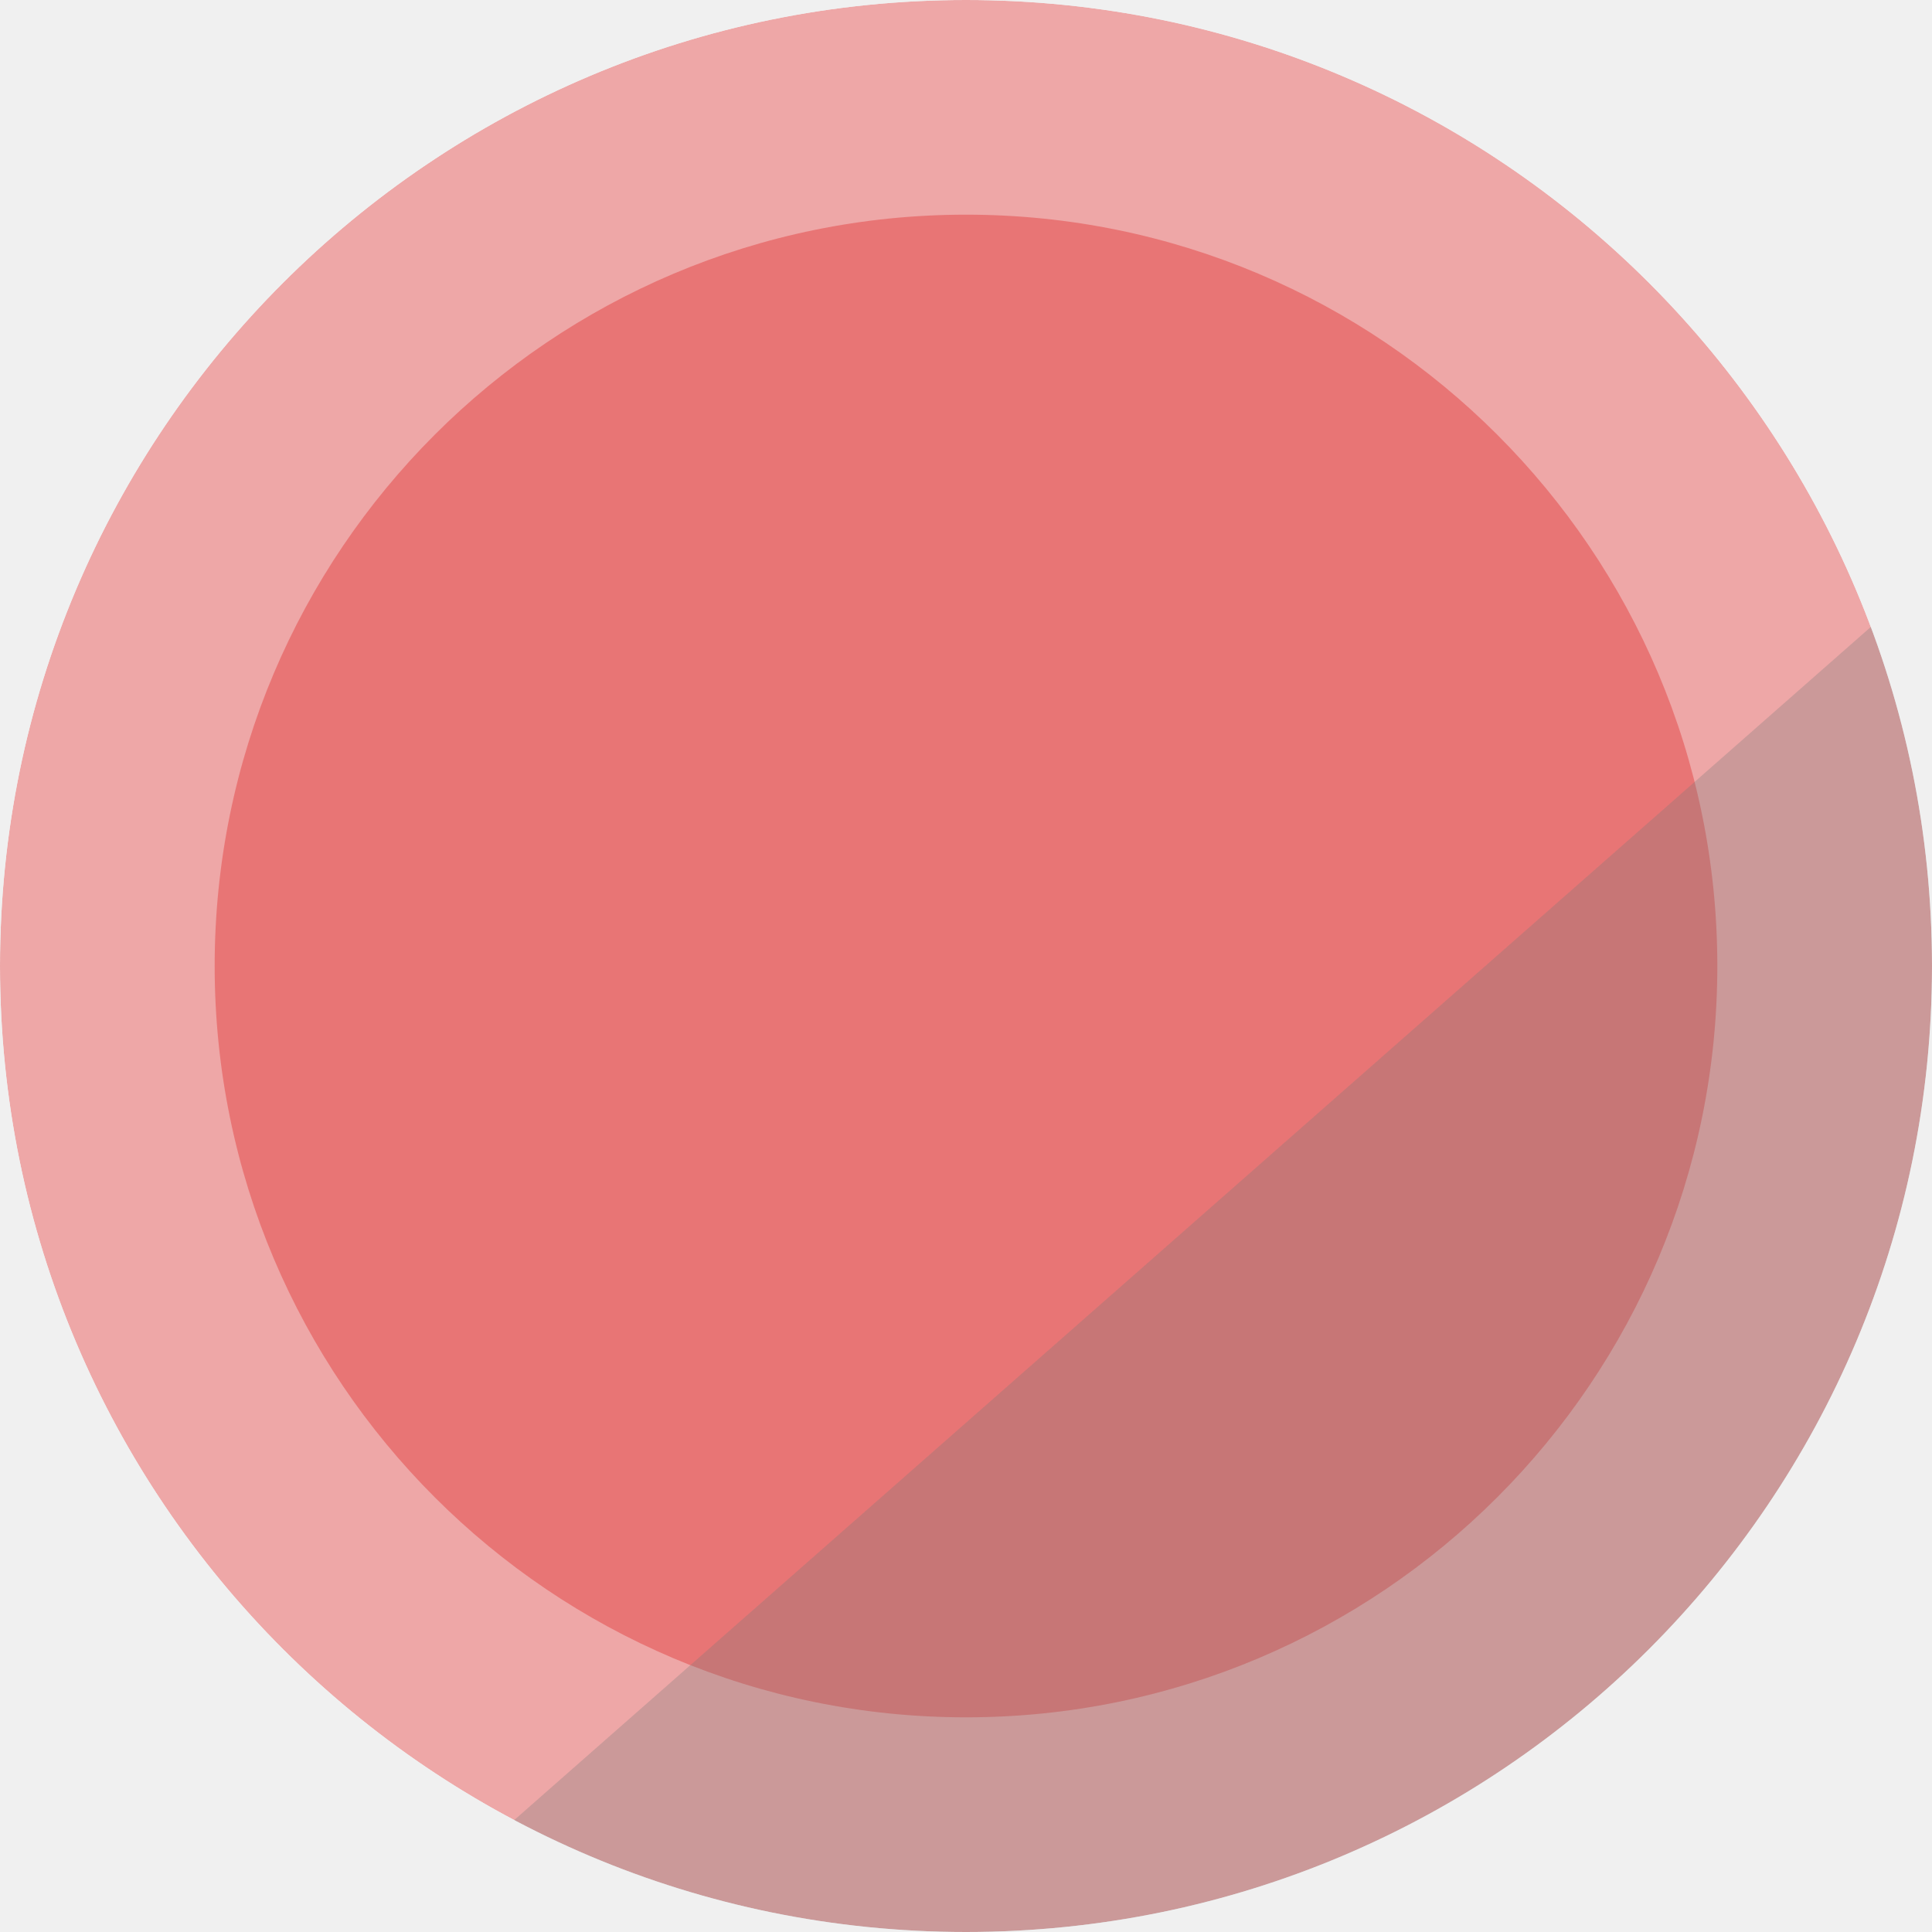
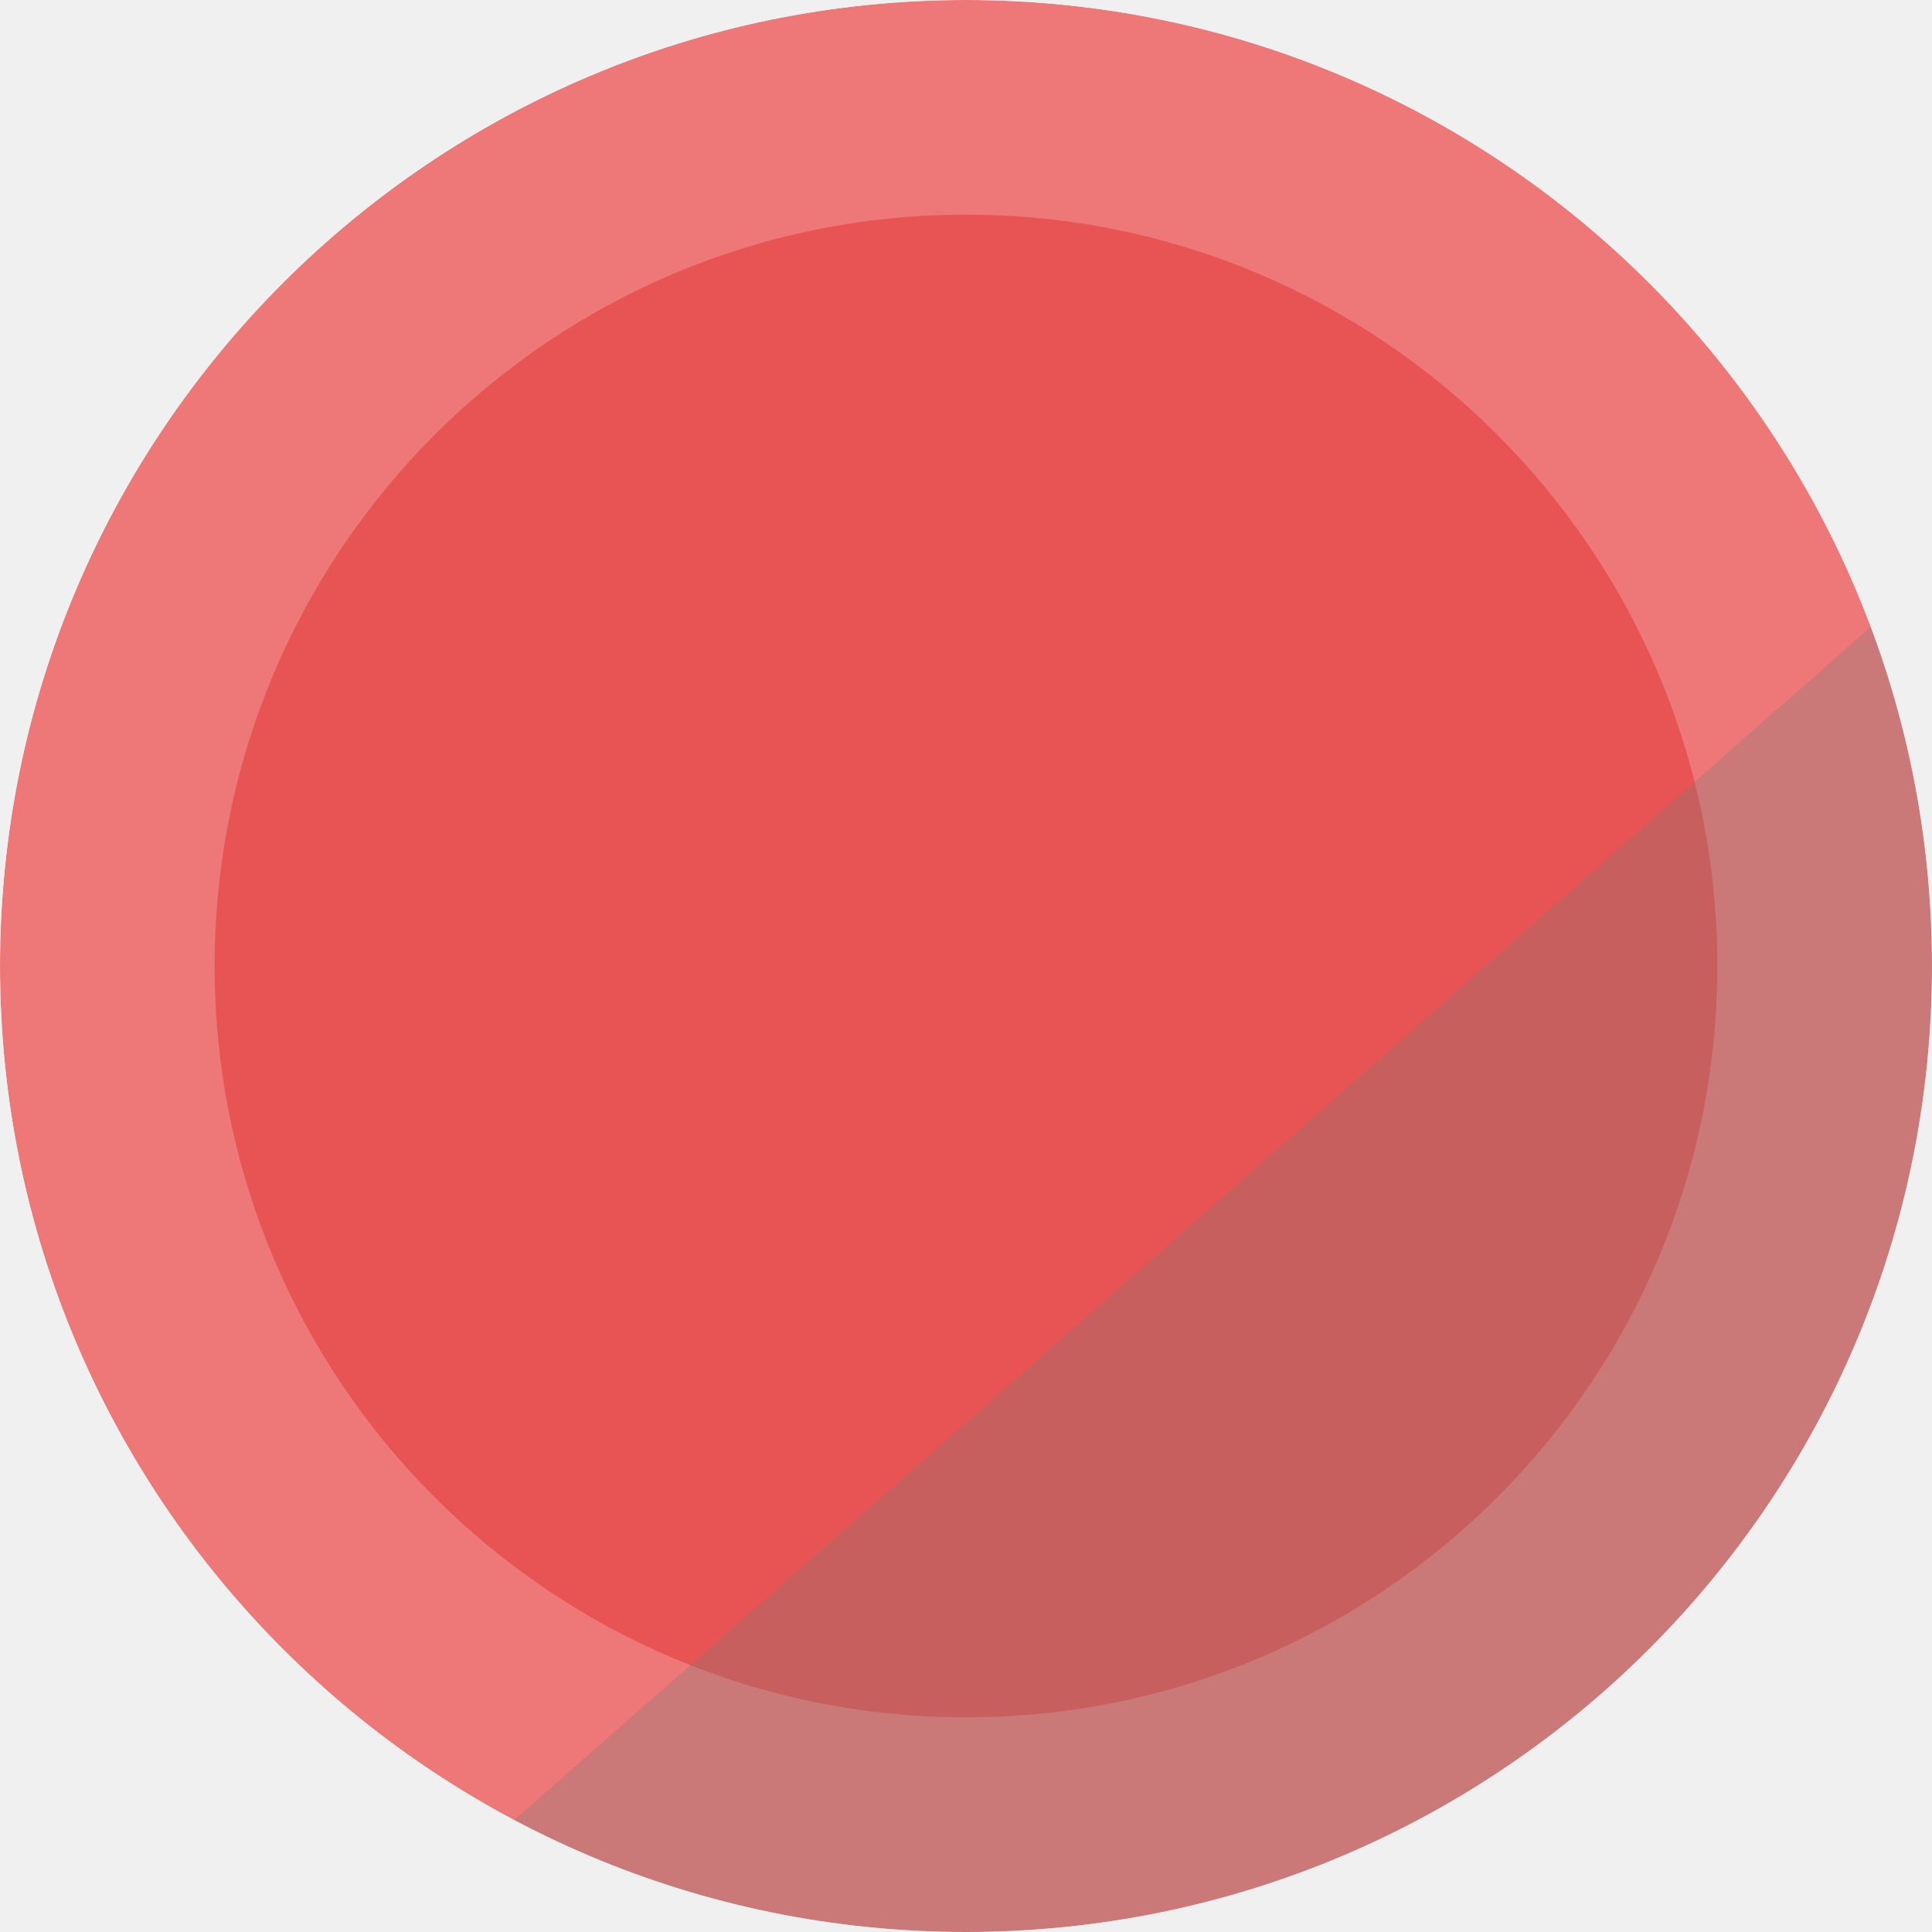
<svg xmlns="http://www.w3.org/2000/svg" width="180" height="180" viewBox="0 0 180 180" fill="none">
  <mask id="mask0_1_6" style="mask-type:alpha" maskUnits="userSpaceOnUse" x="0" y="0" width="180" height="180">
    <circle cx="90" cy="90" r="90" fill="white" />
  </mask>
  <g mask="url(#mask0_1_6)">
    <circle cx="90" cy="90" r="90" fill="#EEEEEE" />
-     <circle cx="90" cy="90" r="90" fill="#EE0000" fill-opacity="0.3" />
+     <circle cx="90" cy="90" r="90" fill="#EE0000" fill-opacity="0.5" />
    <circle cx="90" cy="90" r="70" fill="#D90000" fill-opacity="0.3" />
    <path d="M185 49L352.143 196H17.857L185 49Z" fill="#797979" fill-opacity="0.3" />
  </g>
</svg>
